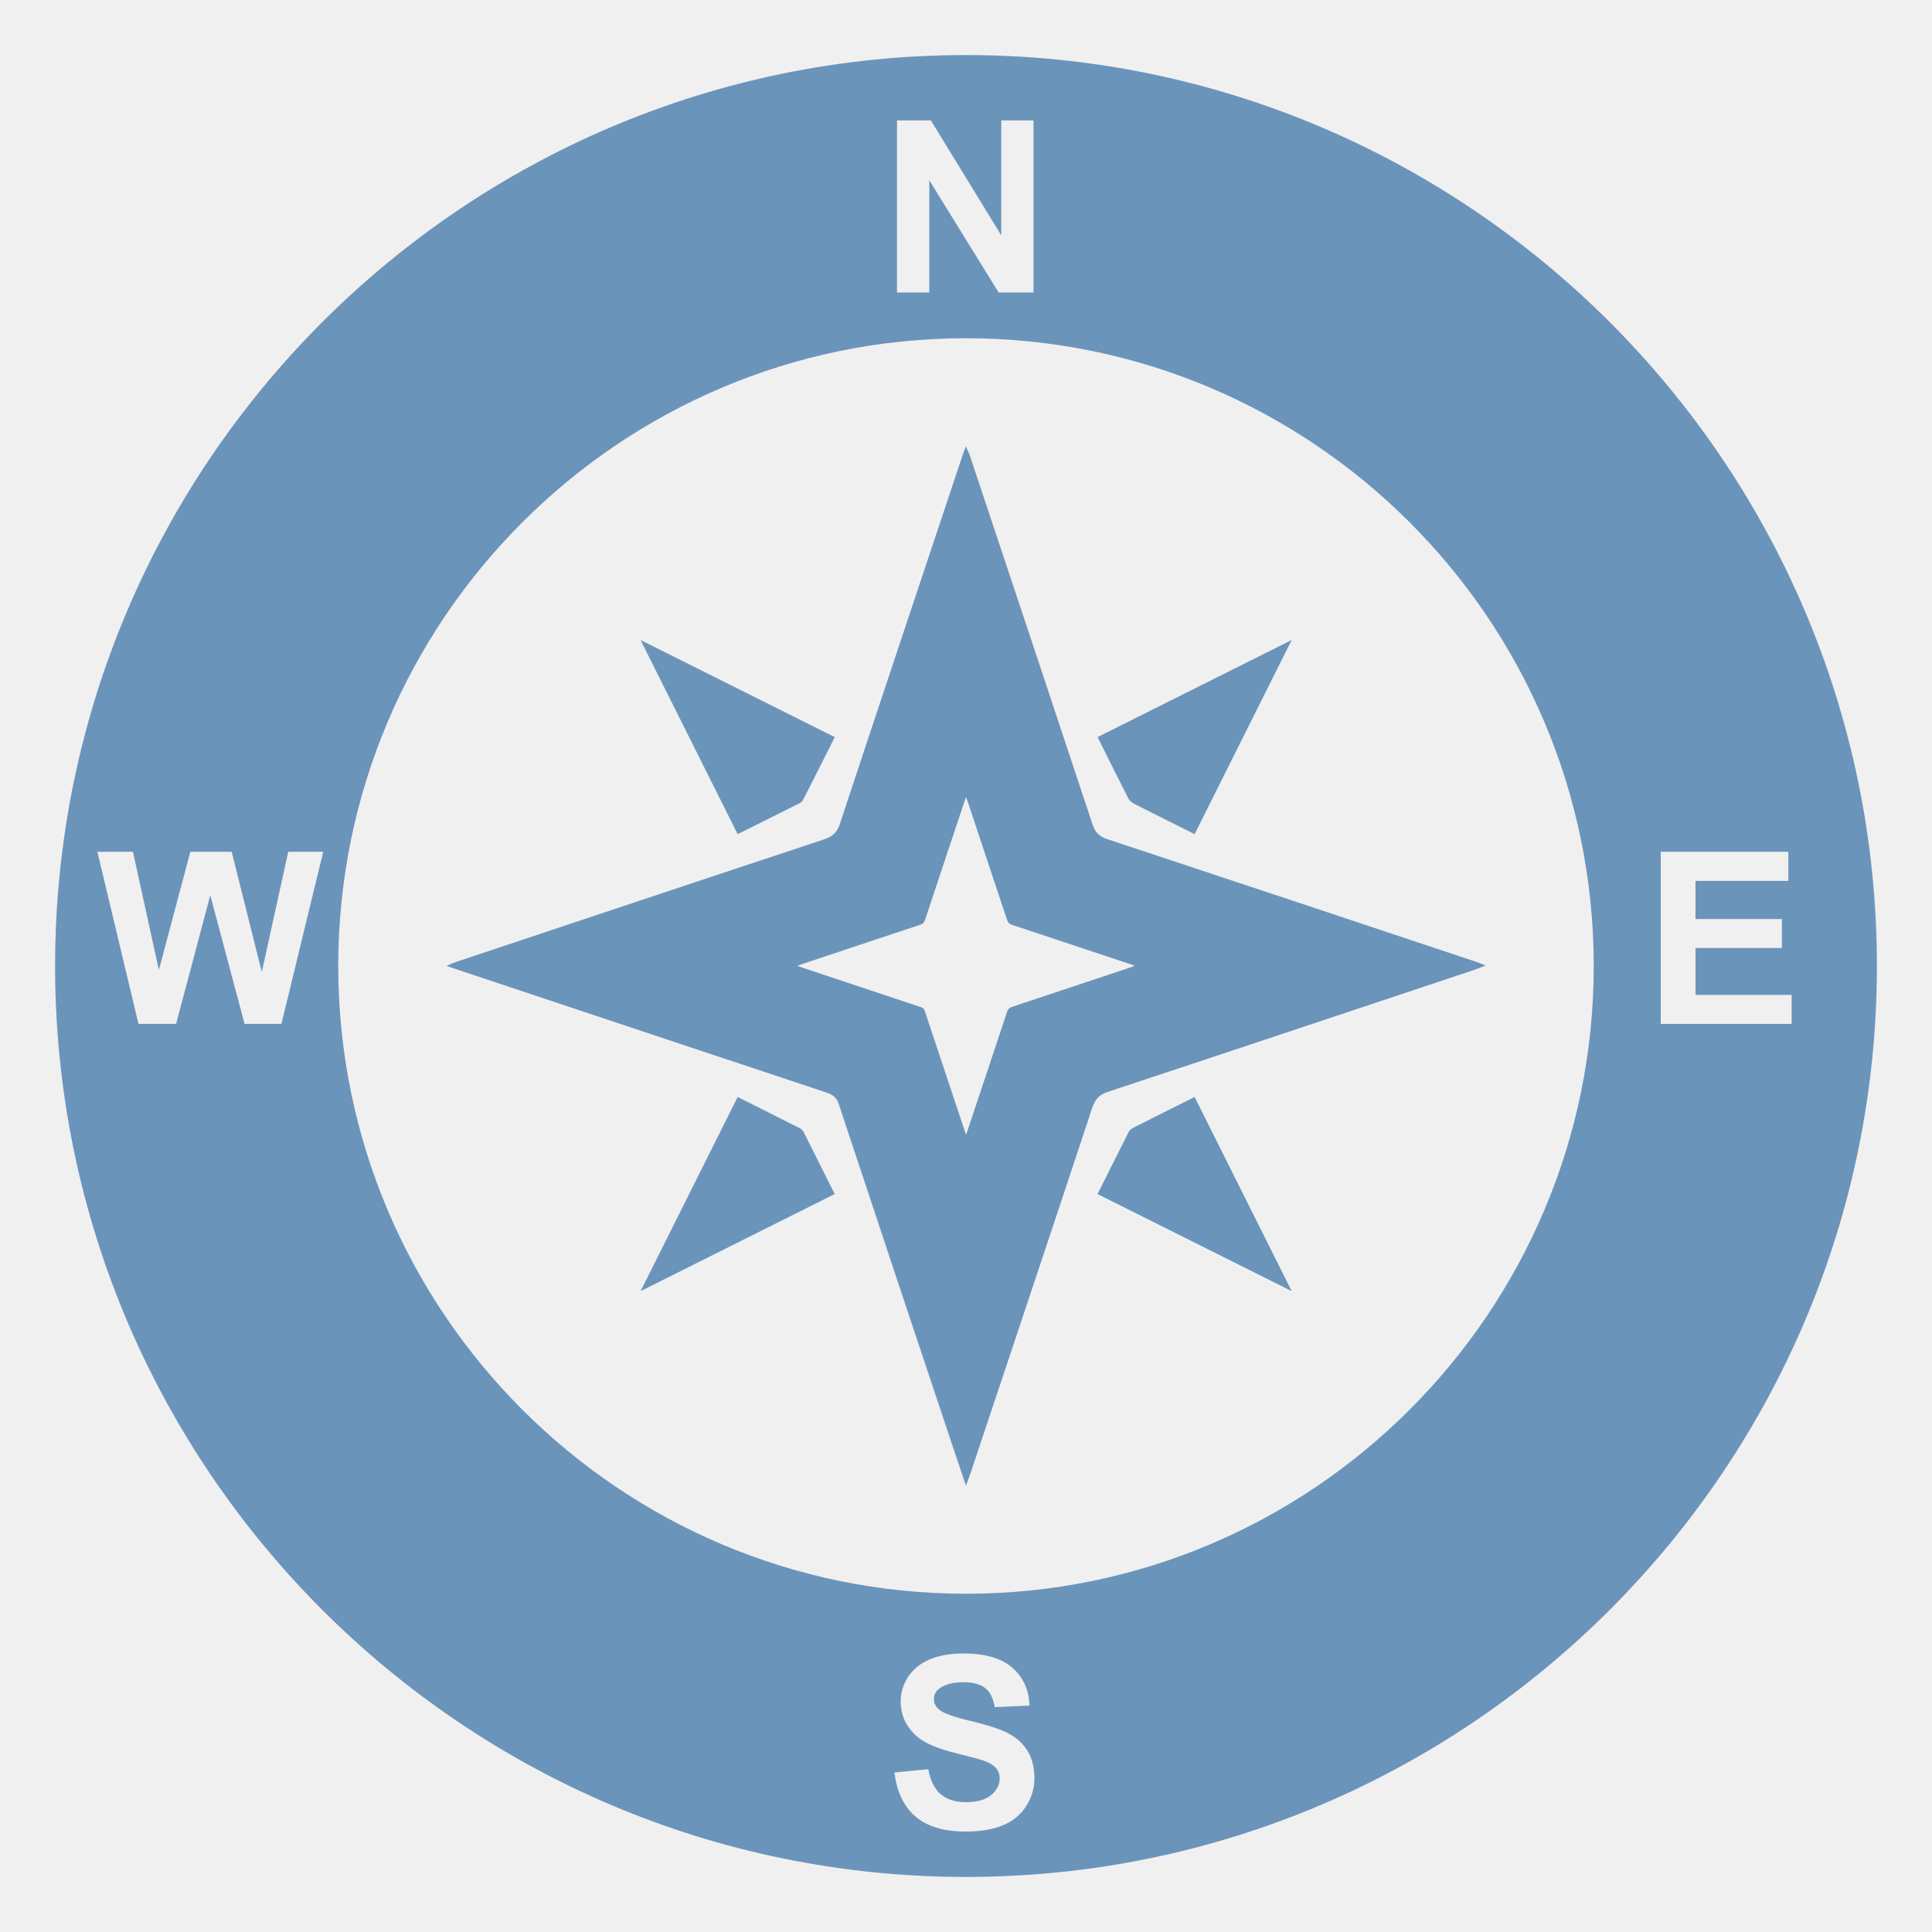
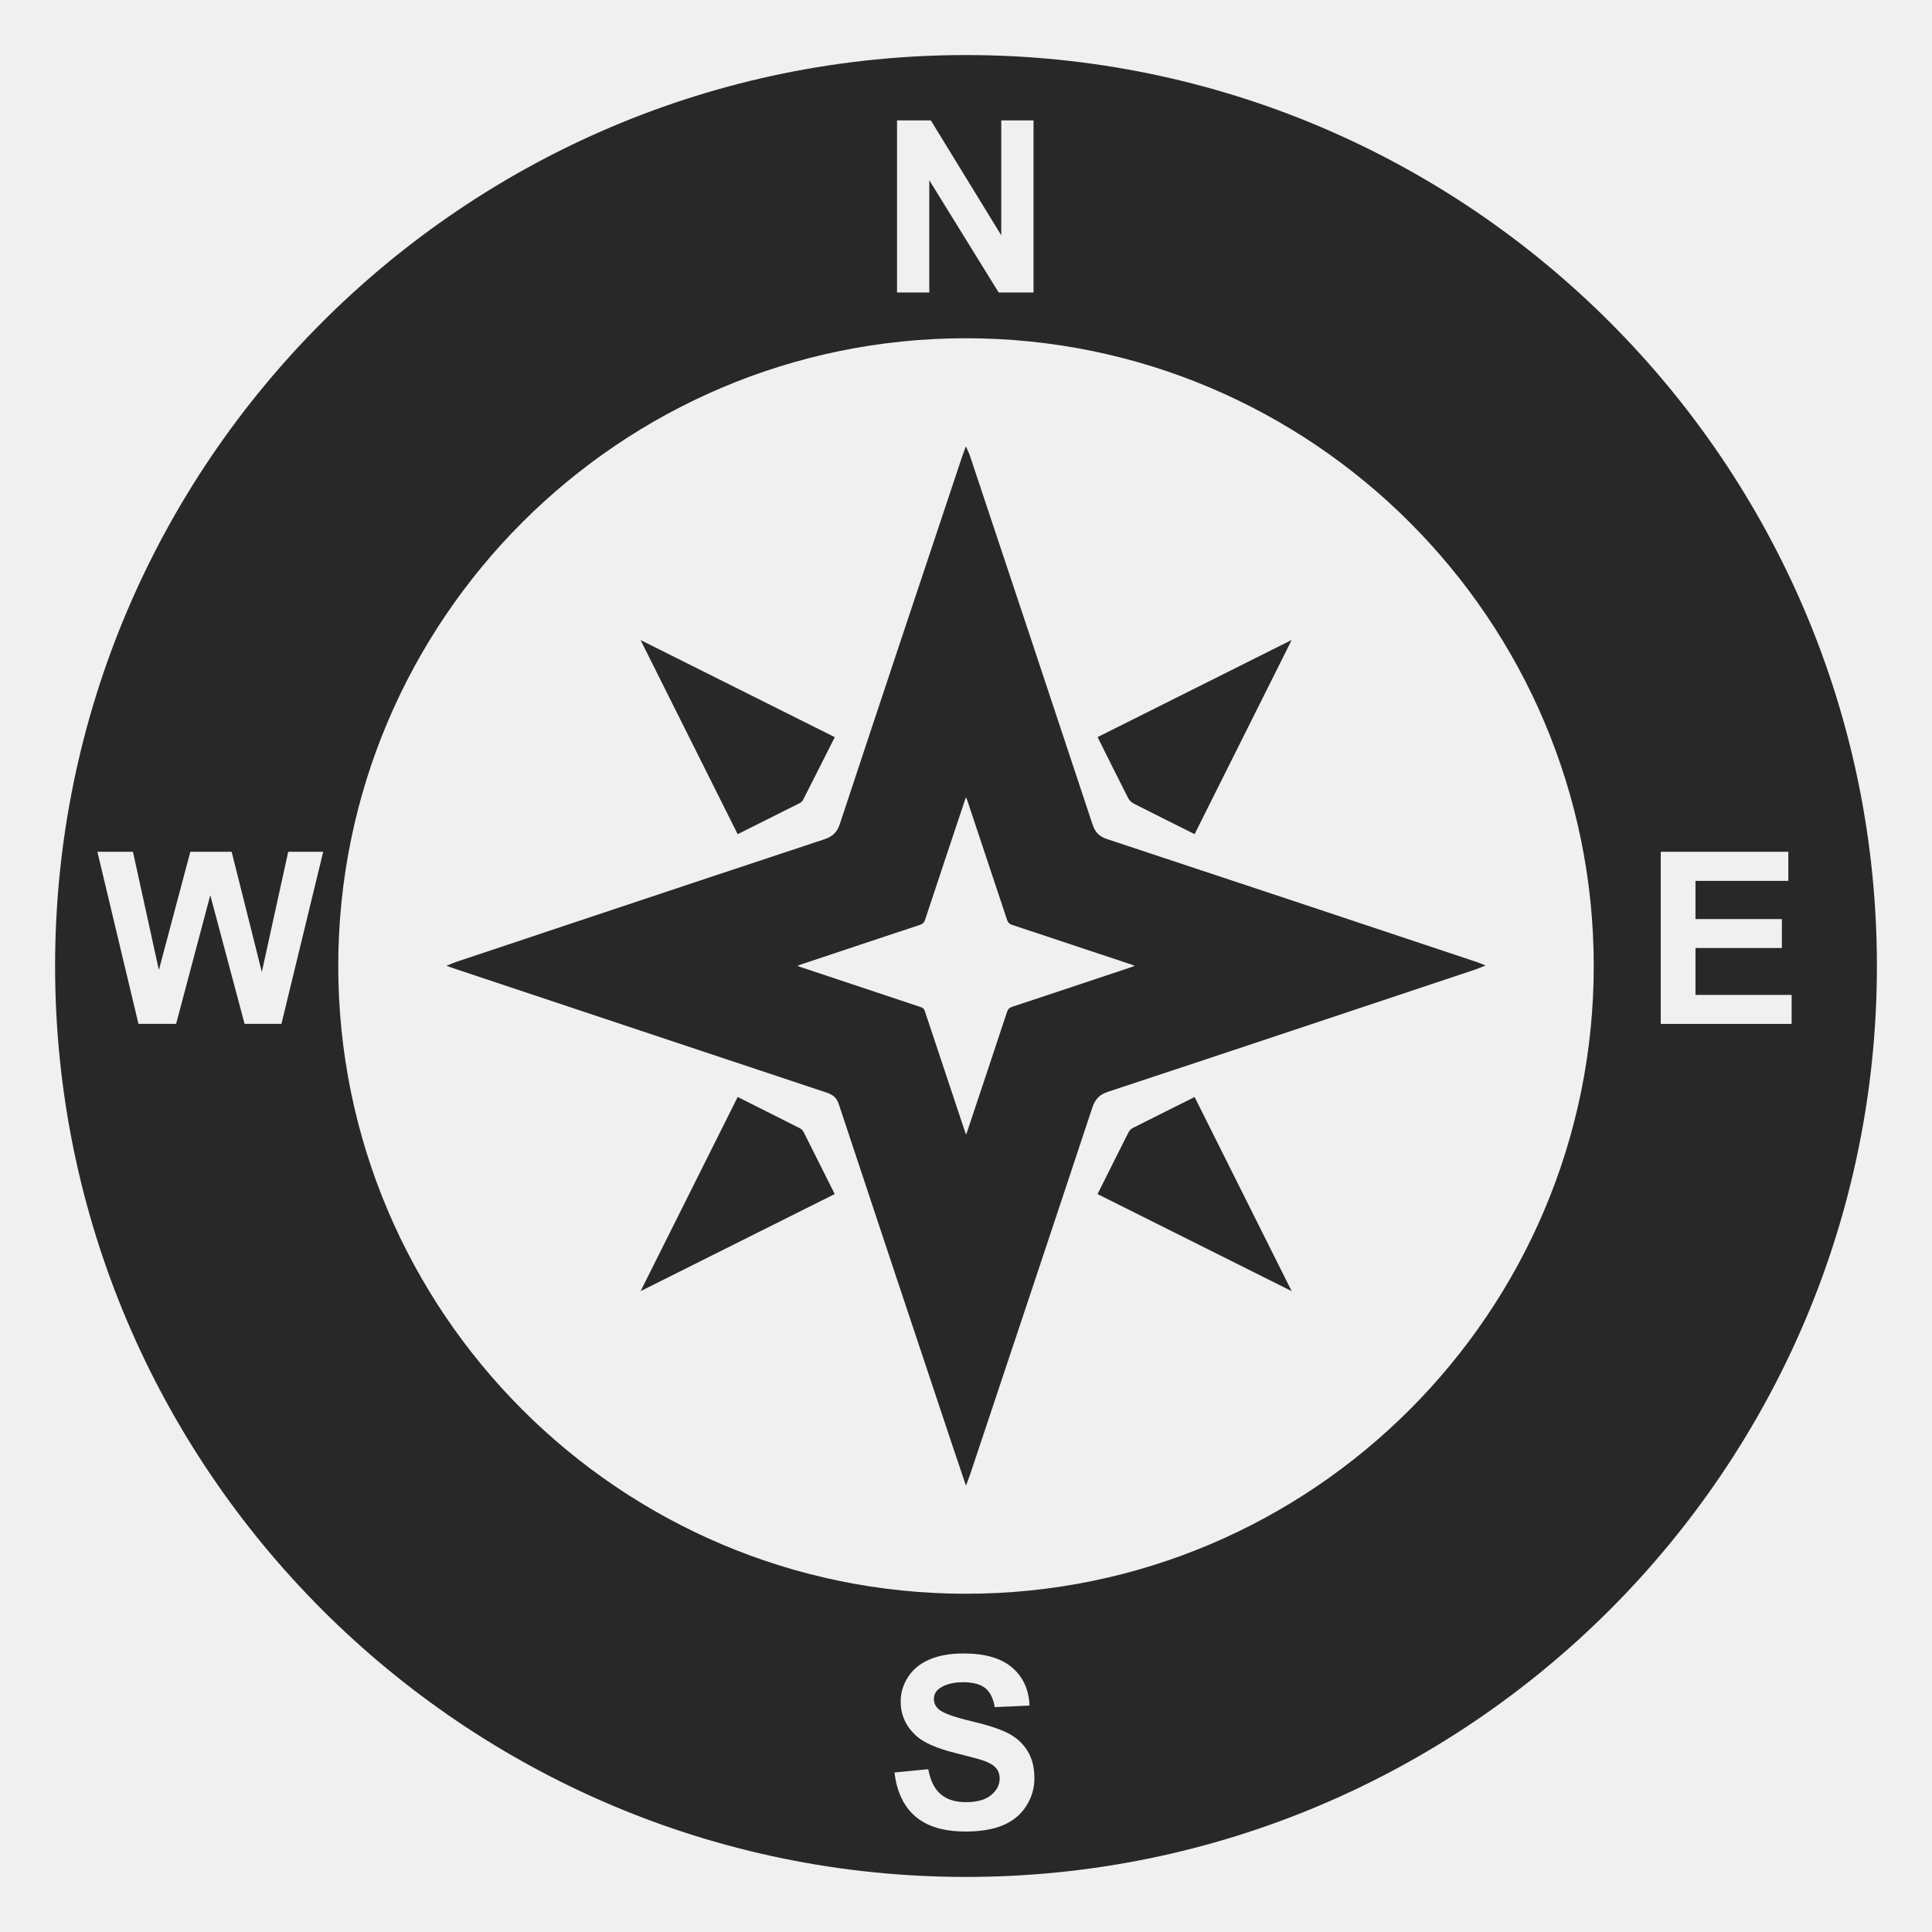
- <svg xmlns="http://www.w3.org/2000/svg" width="200" height="200" fill="#FFFFFF" version="1.1" x="0px" y="0px" viewBox="0 0 64 64" enable-background="new 0 0 64 64" xml:space="preserve">
+ <svg xmlns="http://www.w3.org/2000/svg" width="200" height="200" fill="#282828" version="1.1" x="0px" y="0px" viewBox="0 0 64 64" enable-background="new 0 0 64 64" xml:space="preserve">
  <g>
-     <path fill="#6b94bb" d="M32,1.824C15.361,1.824,1.825,15.361,1.825,32c0,16.639,13.537,30.176,30.175,30.176   S62.175,48.639,62.175,32C62.175,15.361,48.639,1.824,32,1.824z M29.715,3.988h1.12l2.333,3.807V3.988h1.069v5.701h-1.155   l-2.298-3.718v3.718h-1.069V3.988z M9.323,33.917H8.102l-1.136-4.262l-1.132,4.262H4.587l-1.361-5.701h1.178l0.859,3.916   l1.042-3.916h1.369l0.999,3.982l0.875-3.982h1.159L9.323,33.917z M33.995,59.828c-0.181,0.285-0.438,0.497-0.77,0.636   c-0.332,0.139-0.745,0.208-1.241,0.208c-0.721,0-1.274-0.167-1.661-0.5c-0.386-0.333-0.617-0.819-0.692-1.456l1.12-0.109   c0.067,0.376,0.204,0.652,0.41,0.828c0.206,0.176,0.484,0.264,0.834,0.264c0.371,0,0.65-0.078,0.838-0.235   c0.188-0.157,0.282-0.34,0.282-0.55c0-0.135-0.04-0.25-0.119-0.344c-0.079-0.095-0.217-0.177-0.414-0.247   c-0.135-0.047-0.442-0.13-0.922-0.249c-0.617-0.153-1.05-0.341-1.299-0.564c-0.35-0.314-0.525-0.696-0.525-1.147   c0-0.29,0.082-0.562,0.247-0.815c0.165-0.253,0.402-0.445,0.712-0.577c0.31-0.132,0.684-0.198,1.122-0.198   c0.716,0,1.254,0.157,1.616,0.471c0.362,0.314,0.552,0.733,0.57,1.256l-1.151,0.051c-0.049-0.293-0.155-0.504-0.317-0.632   c-0.162-0.128-0.405-0.193-0.729-0.193c-0.334,0-0.596,0.069-0.786,0.206c-0.122,0.088-0.183,0.206-0.183,0.354   c0,0.135,0.057,0.25,0.171,0.346c0.145,0.122,0.498,0.249,1.058,0.381c0.56,0.132,0.974,0.269,1.243,0.41   c0.268,0.141,0.478,0.334,0.63,0.58c0.152,0.245,0.227,0.548,0.227,0.908C34.267,59.237,34.176,59.543,33.995,59.828z M32,52.795   c-11.466,0-20.795-9.329-20.795-20.795c0-11.466,9.329-20.795,20.795-20.795S52.795,20.534,52.795,32   C52.795,43.466,43.466,52.795,32,52.795z M55.014,33.917v-5.701h4.227v0.965h-3.076v1.264h2.862v0.96h-2.862v1.552h3.185v0.961   H55.014z" />
+     <path fill="#282828" d="M32,1.824C15.361,1.824,1.825,15.361,1.825,32c0,16.639,13.537,30.176,30.175,30.176   S62.175,48.639,62.175,32C62.175,15.361,48.639,1.824,32,1.824z M29.715,3.988h1.12l2.333,3.807V3.988h1.069v5.701h-1.155   l-2.298-3.718v3.718h-1.069V3.988z M9.323,33.917H8.102l-1.136-4.262l-1.132,4.262H4.587l-1.361-5.701h1.178l0.859,3.916   l1.042-3.916h1.369l0.999,3.982l0.875-3.982h1.159L9.323,33.917z M33.995,59.828c-0.181,0.285-0.438,0.497-0.77,0.636   c-0.332,0.139-0.745,0.208-1.241,0.208c-0.721,0-1.274-0.167-1.661-0.5c-0.386-0.333-0.617-0.819-0.692-1.456l1.12-0.109   c0.067,0.376,0.204,0.652,0.41,0.828c0.206,0.176,0.484,0.264,0.834,0.264c0.371,0,0.65-0.078,0.838-0.235   c0.188-0.157,0.282-0.34,0.282-0.55c0-0.135-0.04-0.25-0.119-0.344c-0.079-0.095-0.217-0.177-0.414-0.247   c-0.135-0.047-0.442-0.13-0.922-0.249c-0.617-0.153-1.05-0.341-1.299-0.564c-0.35-0.314-0.525-0.696-0.525-1.147   c0-0.29,0.082-0.562,0.247-0.815c0.165-0.253,0.402-0.445,0.712-0.577c0.31-0.132,0.684-0.198,1.122-0.198   c0.716,0,1.254,0.157,1.616,0.471c0.362,0.314,0.552,0.733,0.57,1.256l-1.151,0.051c-0.049-0.293-0.155-0.504-0.317-0.632   c-0.162-0.128-0.405-0.193-0.729-0.193c-0.334,0-0.596,0.069-0.786,0.206c-0.122,0.088-0.183,0.206-0.183,0.354   c0,0.135,0.057,0.25,0.171,0.346c0.145,0.122,0.498,0.249,1.058,0.381c0.56,0.132,0.974,0.269,1.243,0.41   c0.268,0.141,0.478,0.334,0.63,0.58c0.152,0.245,0.227,0.548,0.227,0.908C34.267,59.237,34.176,59.543,33.995,59.828z M32,52.795   c-11.466,0-20.795-9.329-20.795-20.795c0-11.466,9.329-20.795,20.795-20.795S52.795,20.534,52.795,32   C52.795,43.466,43.466,52.795,32,52.795z M55.014,33.917v-5.701h4.227v0.965h-3.076v1.264h2.862v0.96h-2.862v1.552h3.185v0.961   H55.014z" />
    <g>
-       <path fill="#6b94bb" d="M48.904,31.863c-4.074-1.358-8.148-2.717-12.226-4.066c-0.265-0.087-0.399-0.223-0.486-0.486    c-1.349-4.077-2.708-8.151-4.066-12.226c-0.029-0.087-0.074-0.169-0.132-0.3c-0.054,0.152-0.09,0.245-0.122,0.34    c-1.352,4.053-2.707,8.104-4.048,12.161c-0.096,0.292-0.246,0.428-0.532,0.522c-4.056,1.342-8.108,2.696-12.16,4.049    c-0.097,0.032-0.189,0.074-0.344,0.137c0.172,0.06,0.267,0.093,0.362,0.125c4.074,1.358,8.148,2.717,12.224,4.072    c0.204,0.068,0.337,0.158,0.412,0.386c1.243,3.757,2.498,7.511,3.75,11.265c0.144,0.432,0.291,0.862,0.463,1.373    c0.068-0.185,0.108-0.285,0.142-0.386c1.349-4.042,2.701-8.083,4.04-12.128c0.094-0.284,0.231-0.438,0.523-0.534    c4.056-1.341,8.108-2.696,12.161-4.048c0.099-0.033,0.195-0.076,0.347-0.137C49.067,31.925,48.987,31.891,48.904,31.863z     M37.475,32.038c-1.316,0.439-2.631,0.879-3.947,1.314c-0.095,0.031-0.139,0.081-0.17,0.173c-0.434,1.313-0.873,2.625-1.311,3.937    c-0.012,0.033-0.024,0.066-0.046,0.126c-0.056-0.166-0.104-0.306-0.15-0.446c-0.407-1.219-0.814-2.437-1.218-3.657    c-0.025-0.074-0.068-0.104-0.134-0.125c-1.323-0.44-2.646-0.881-3.968-1.322c-0.031-0.01-0.062-0.022-0.118-0.041    c0.05-0.02,0.081-0.034,0.112-0.045c1.315-0.439,2.631-0.879,3.947-1.314c0.093-0.03,0.142-0.075,0.173-0.17    c0.435-1.316,0.875-2.632,1.314-3.947c0.01-0.031,0.022-0.062,0.039-0.11c0.019,0.042,0.033,0.069,0.043,0.097    c0.441,1.323,0.882,2.645,1.321,3.969c0.028,0.085,0.072,0.129,0.158,0.158c1.324,0.438,2.646,0.879,3.969,1.32    c0.027,0.009,0.053,0.02,0.1,0.038C37.538,32.013,37.507,32.027,37.475,32.038z" />
-       <path fill="#6b94bb" d="M24.436,27.633c-1.069-2.137-2.119-4.237-3.216-6.43c2.189,1.094,4.292,2.145,6.433,3.216    c-0.359,0.713-0.706,1.404-1.057,2.091c-0.023,0.045-0.078,0.082-0.127,0.106C25.807,26.949,25.143,27.28,24.436,27.633z" />
-       <path fill="#6b94bb" d="M39.573,27.632c-0.696-0.348-1.351-0.673-2.002-1.005c-0.076-0.038-0.155-0.104-0.193-0.177    c-0.338-0.661-0.666-1.326-1.019-2.033c2.121-1.061,4.228-2.115,6.43-3.217C41.69,23.399,40.635,25.509,39.573,27.632z" />
-       <path fill="#6b94bb" d="M24.436,36.339c0.712,0.357,1.394,0.698,2.074,1.043c0.046,0.024,0.088,0.073,0.113,0.121    c0.339,0.671,0.674,1.345,1.028,2.051c-2.126,1.063-4.232,2.117-6.43,3.216C22.317,40.577,23.37,38.472,24.436,36.339z" />
-       <path fill="#6b94bb" d="M36.358,39.555c0.354-0.707,0.688-1.38,1.028-2.05c0.028-0.056,0.084-0.111,0.14-0.139    c0.67-0.339,1.343-0.674,2.047-1.026c1.066,2.131,2.118,4.235,3.215,6.43C40.601,41.676,38.503,40.628,36.358,39.555z" />
+       <path fill="#282828" d="M48.904,31.863c-4.074-1.358-8.148-2.717-12.226-4.066c-0.265-0.087-0.399-0.223-0.486-0.486    c-1.349-4.077-2.708-8.151-4.066-12.226c-0.029-0.087-0.074-0.169-0.132-0.3c-0.054,0.152-0.09,0.245-0.122,0.34    c-1.352,4.053-2.707,8.104-4.048,12.161c-0.096,0.292-0.246,0.428-0.532,0.522c-4.056,1.342-8.108,2.696-12.16,4.049    c-0.097,0.032-0.189,0.074-0.344,0.137c0.172,0.06,0.267,0.093,0.362,0.125c4.074,1.358,8.148,2.717,12.224,4.072    c0.204,0.068,0.337,0.158,0.412,0.386c1.243,3.757,2.498,7.511,3.75,11.265c0.144,0.432,0.291,0.862,0.463,1.373    c0.068-0.185,0.108-0.285,0.142-0.386c1.349-4.042,2.701-8.083,4.04-12.128c0.094-0.284,0.231-0.438,0.523-0.534    c4.056-1.341,8.108-2.696,12.161-4.048c0.099-0.033,0.195-0.076,0.347-0.137C49.067,31.925,48.987,31.891,48.904,31.863z     M37.475,32.038c-1.316,0.439-2.631,0.879-3.947,1.314c-0.095,0.031-0.139,0.081-0.17,0.173c-0.434,1.313-0.873,2.625-1.311,3.937    c-0.012,0.033-0.024,0.066-0.046,0.126c-0.056-0.166-0.104-0.306-0.15-0.446c-0.407-1.219-0.814-2.437-1.218-3.657    c-0.025-0.074-0.068-0.104-0.134-0.125c-1.323-0.44-2.646-0.881-3.968-1.322c-0.031-0.01-0.062-0.022-0.118-0.041    c0.05-0.02,0.081-0.034,0.112-0.045c1.315-0.439,2.631-0.879,3.947-1.314c0.093-0.03,0.142-0.075,0.173-0.17    c0.435-1.316,0.875-2.632,1.314-3.947c0.01-0.031,0.022-0.062,0.039-0.11c0.019,0.042,0.033,0.069,0.043,0.097    c0.441,1.323,0.882,2.645,1.321,3.969c0.028,0.085,0.072,0.129,0.158,0.158c1.324,0.438,2.646,0.879,3.969,1.32    c0.027,0.009,0.053,0.02,0.1,0.038C37.538,32.013,37.507,32.027,37.475,32.038z" />
+       <path fill="#282828" d="M24.436,27.633c-1.069-2.137-2.119-4.237-3.216-6.43c2.189,1.094,4.292,2.145,6.433,3.216    c-0.359,0.713-0.706,1.404-1.057,2.091c-0.023,0.045-0.078,0.082-0.127,0.106C25.807,26.949,25.143,27.28,24.436,27.633z" />
+       <path fill="#282828" d="M39.573,27.632c-0.696-0.348-1.351-0.673-2.002-1.005c-0.076-0.038-0.155-0.104-0.193-0.177    c-0.338-0.661-0.666-1.326-1.019-2.033c2.121-1.061,4.228-2.115,6.43-3.217C41.69,23.399,40.635,25.509,39.573,27.632z" />
+       <path fill="#282828" d="M24.436,36.339c0.712,0.357,1.394,0.698,2.074,1.043c0.046,0.024,0.088,0.073,0.113,0.121    c0.339,0.671,0.674,1.345,1.028,2.051c-2.126,1.063-4.232,2.117-6.43,3.216C22.317,40.577,23.37,38.472,24.436,36.339z" />
+       <path fill="#282828" d="M36.358,39.555c0.354-0.707,0.688-1.38,1.028-2.05c0.028-0.056,0.084-0.111,0.14-0.139    c0.67-0.339,1.343-0.674,2.047-1.026c1.066,2.131,2.118,4.235,3.215,6.43C40.601,41.676,38.503,40.628,36.358,39.555z" />
    </g>
  </g>
</svg>
